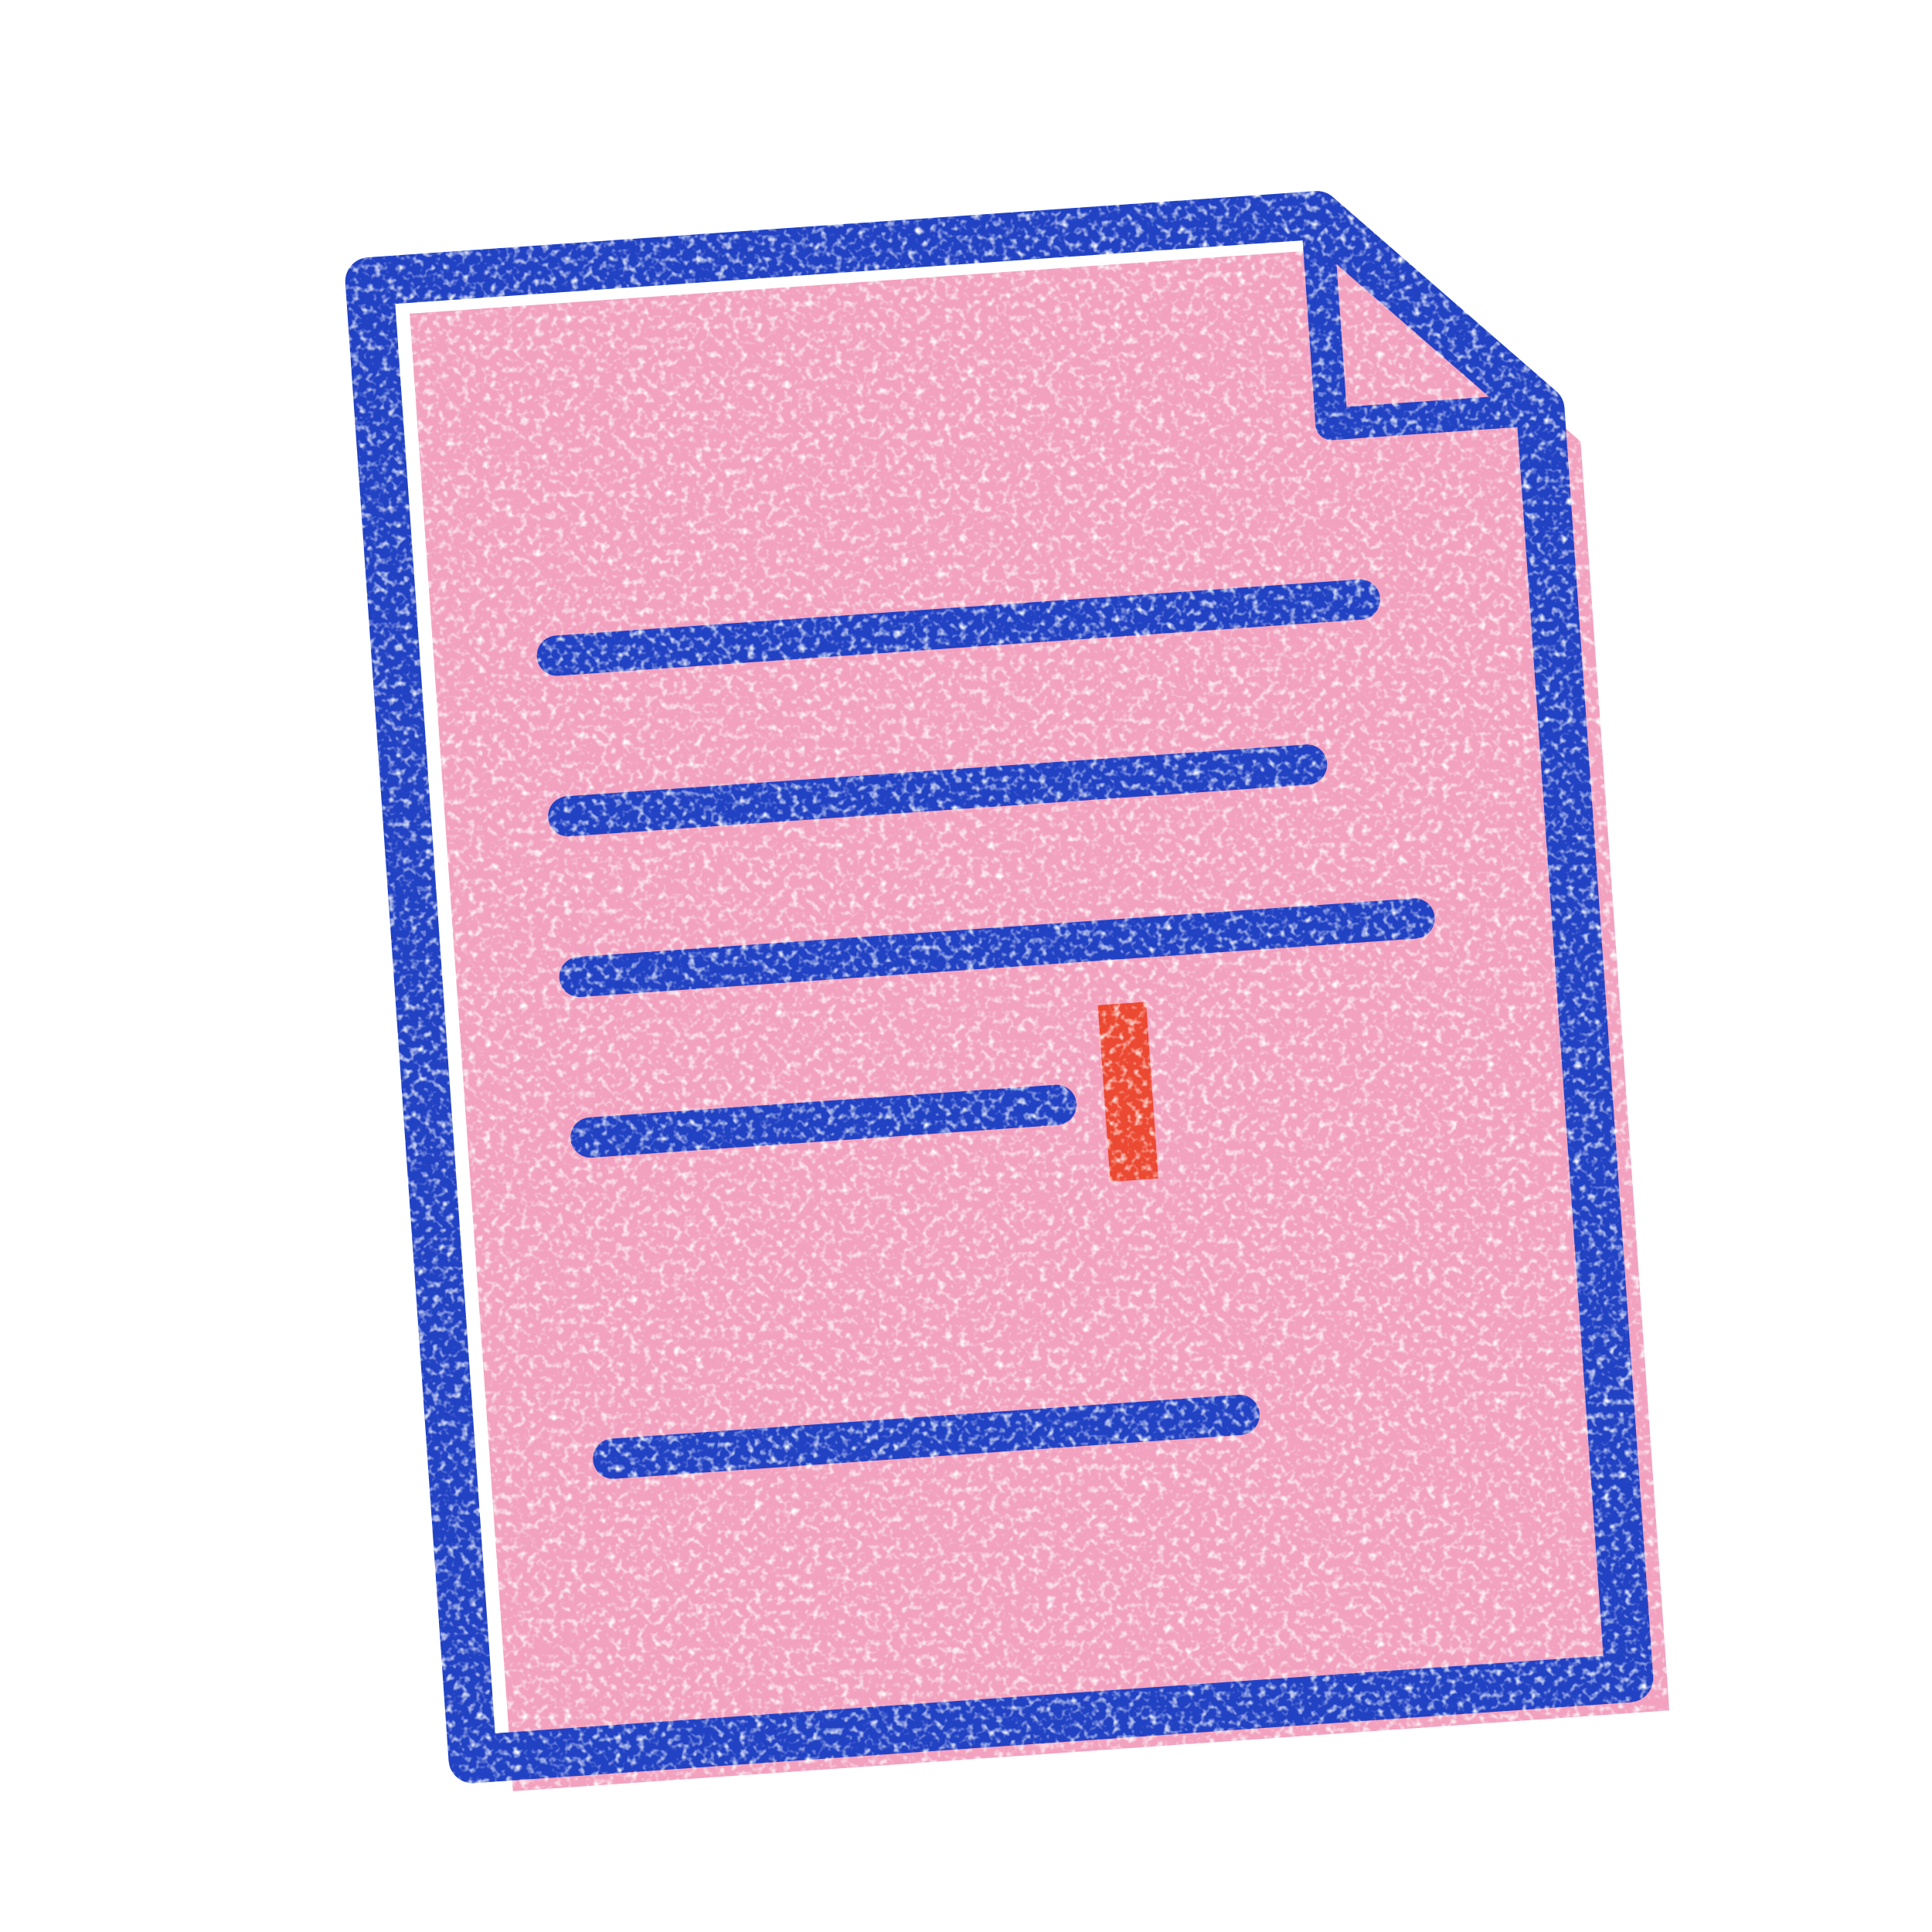
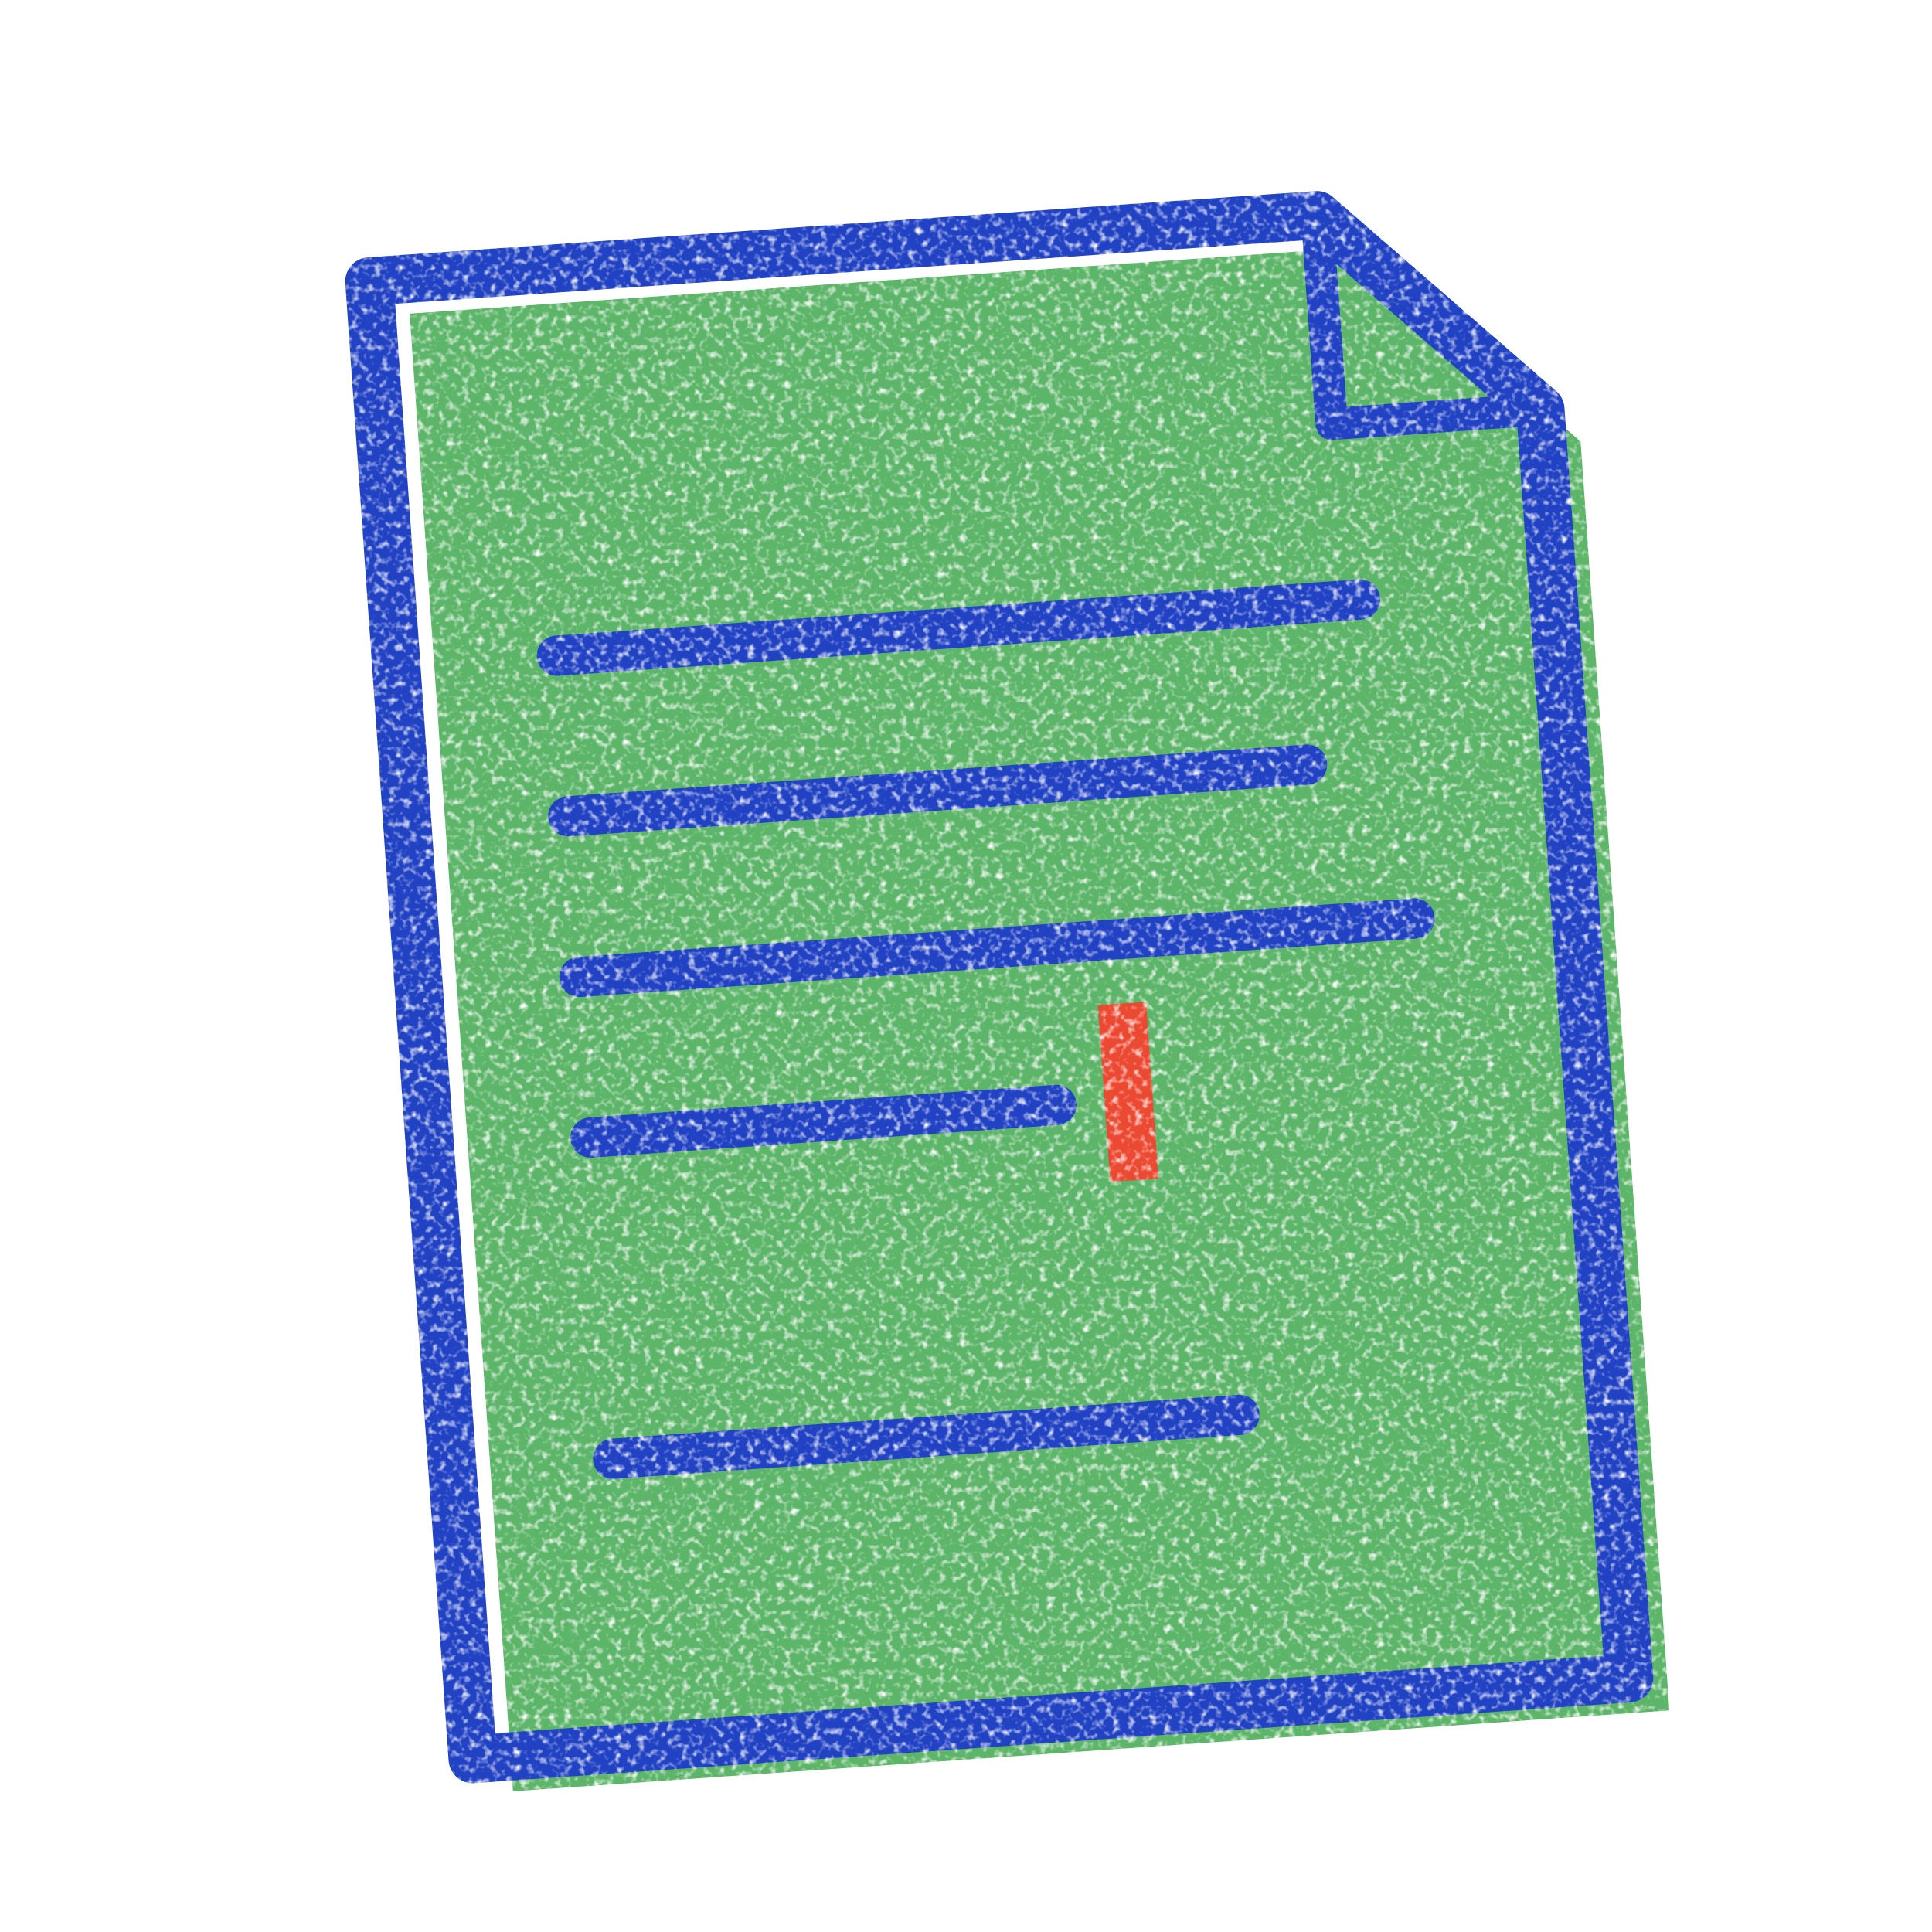
<svg xmlns="http://www.w3.org/2000/svg" viewBox="0 0 240 240" role="img" aria-labelledby="t">
  <defs>
    <filter id="grain" filterUnits="userSpaceOnUse" x="0" y="0" width="240" height="240">
      <feTurbulence type="fractalNoise" baseFrequency="1.1" numOctaves="2" seed="7" result="n" />
      <feColorMatrix in="n" type="matrix" values="0 0 0 0 0  0 0 0 0 0  0 0 0 0 0  -2.6 0 0 0 2.3" result="speck" />
      <feComposite in="SourceGraphic" in2="speck" operator="in" />
    </filter>
  </defs>
  <g filter="url(#grain)">
-     <g fill="#F2A2BF" transform="translate(5 4)">
+     <g fill="#5CB567" transform="translate(5 4)">
      <path d="M52 30 H170 L196 56 V214 H52 Z" transform="rotate(-4 120 120)" />
    </g>
    <g fill="#EC4A32" stroke="#EC4A32" stroke-width="5" stroke-linecap="round">
      <rect x="136" y="126" width="6" height="22" stroke="none" transform="rotate(-4 120 120)" />
    </g>
    <g fill="none" stroke="#2443C4" stroke-width="6" stroke-linecap="round" stroke-linejoin="round">
      <g transform="rotate(-4 120 120)">
        <path d="M52 30 H170 L196 56 V214 H52 Z" />
        <path d="M170 30 V56 H196" stroke-width="4" />
        <path d="M72 78 H172 M72 98 H164 M72 118 H176 M72 138 H130 M72 178 H150" stroke-width="5" />
      </g>
    </g>
  </g>
</svg>
